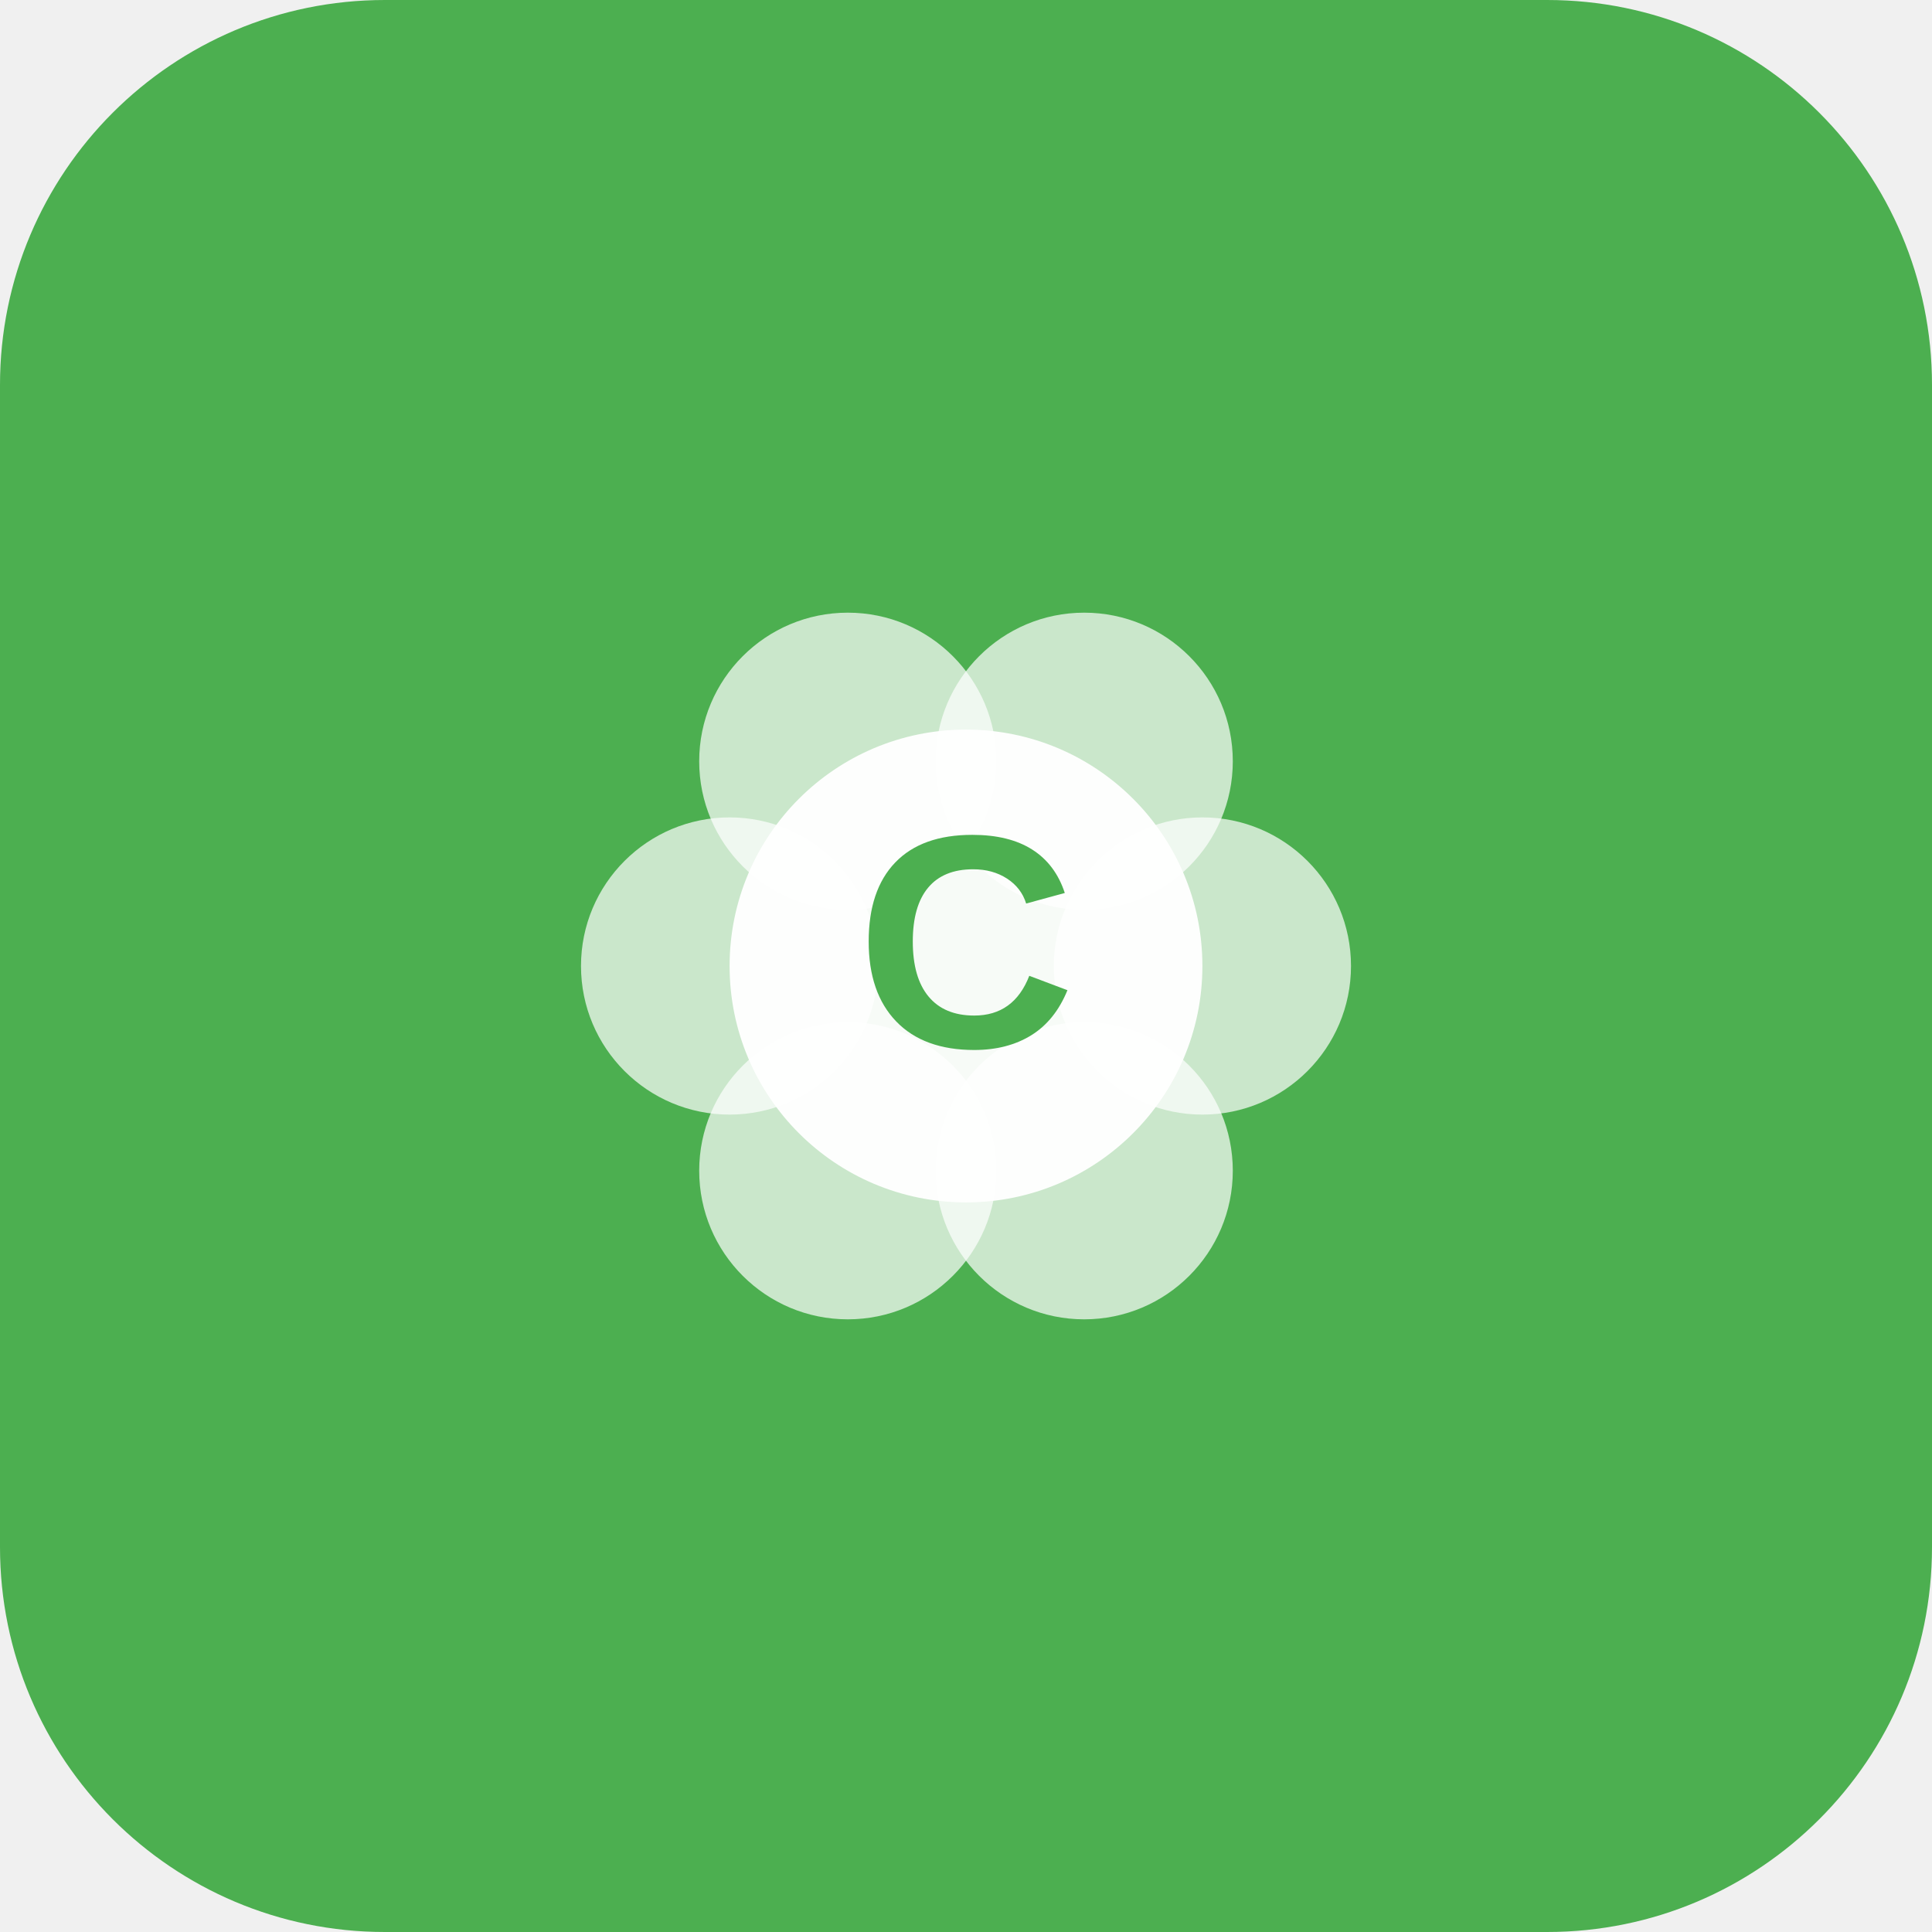
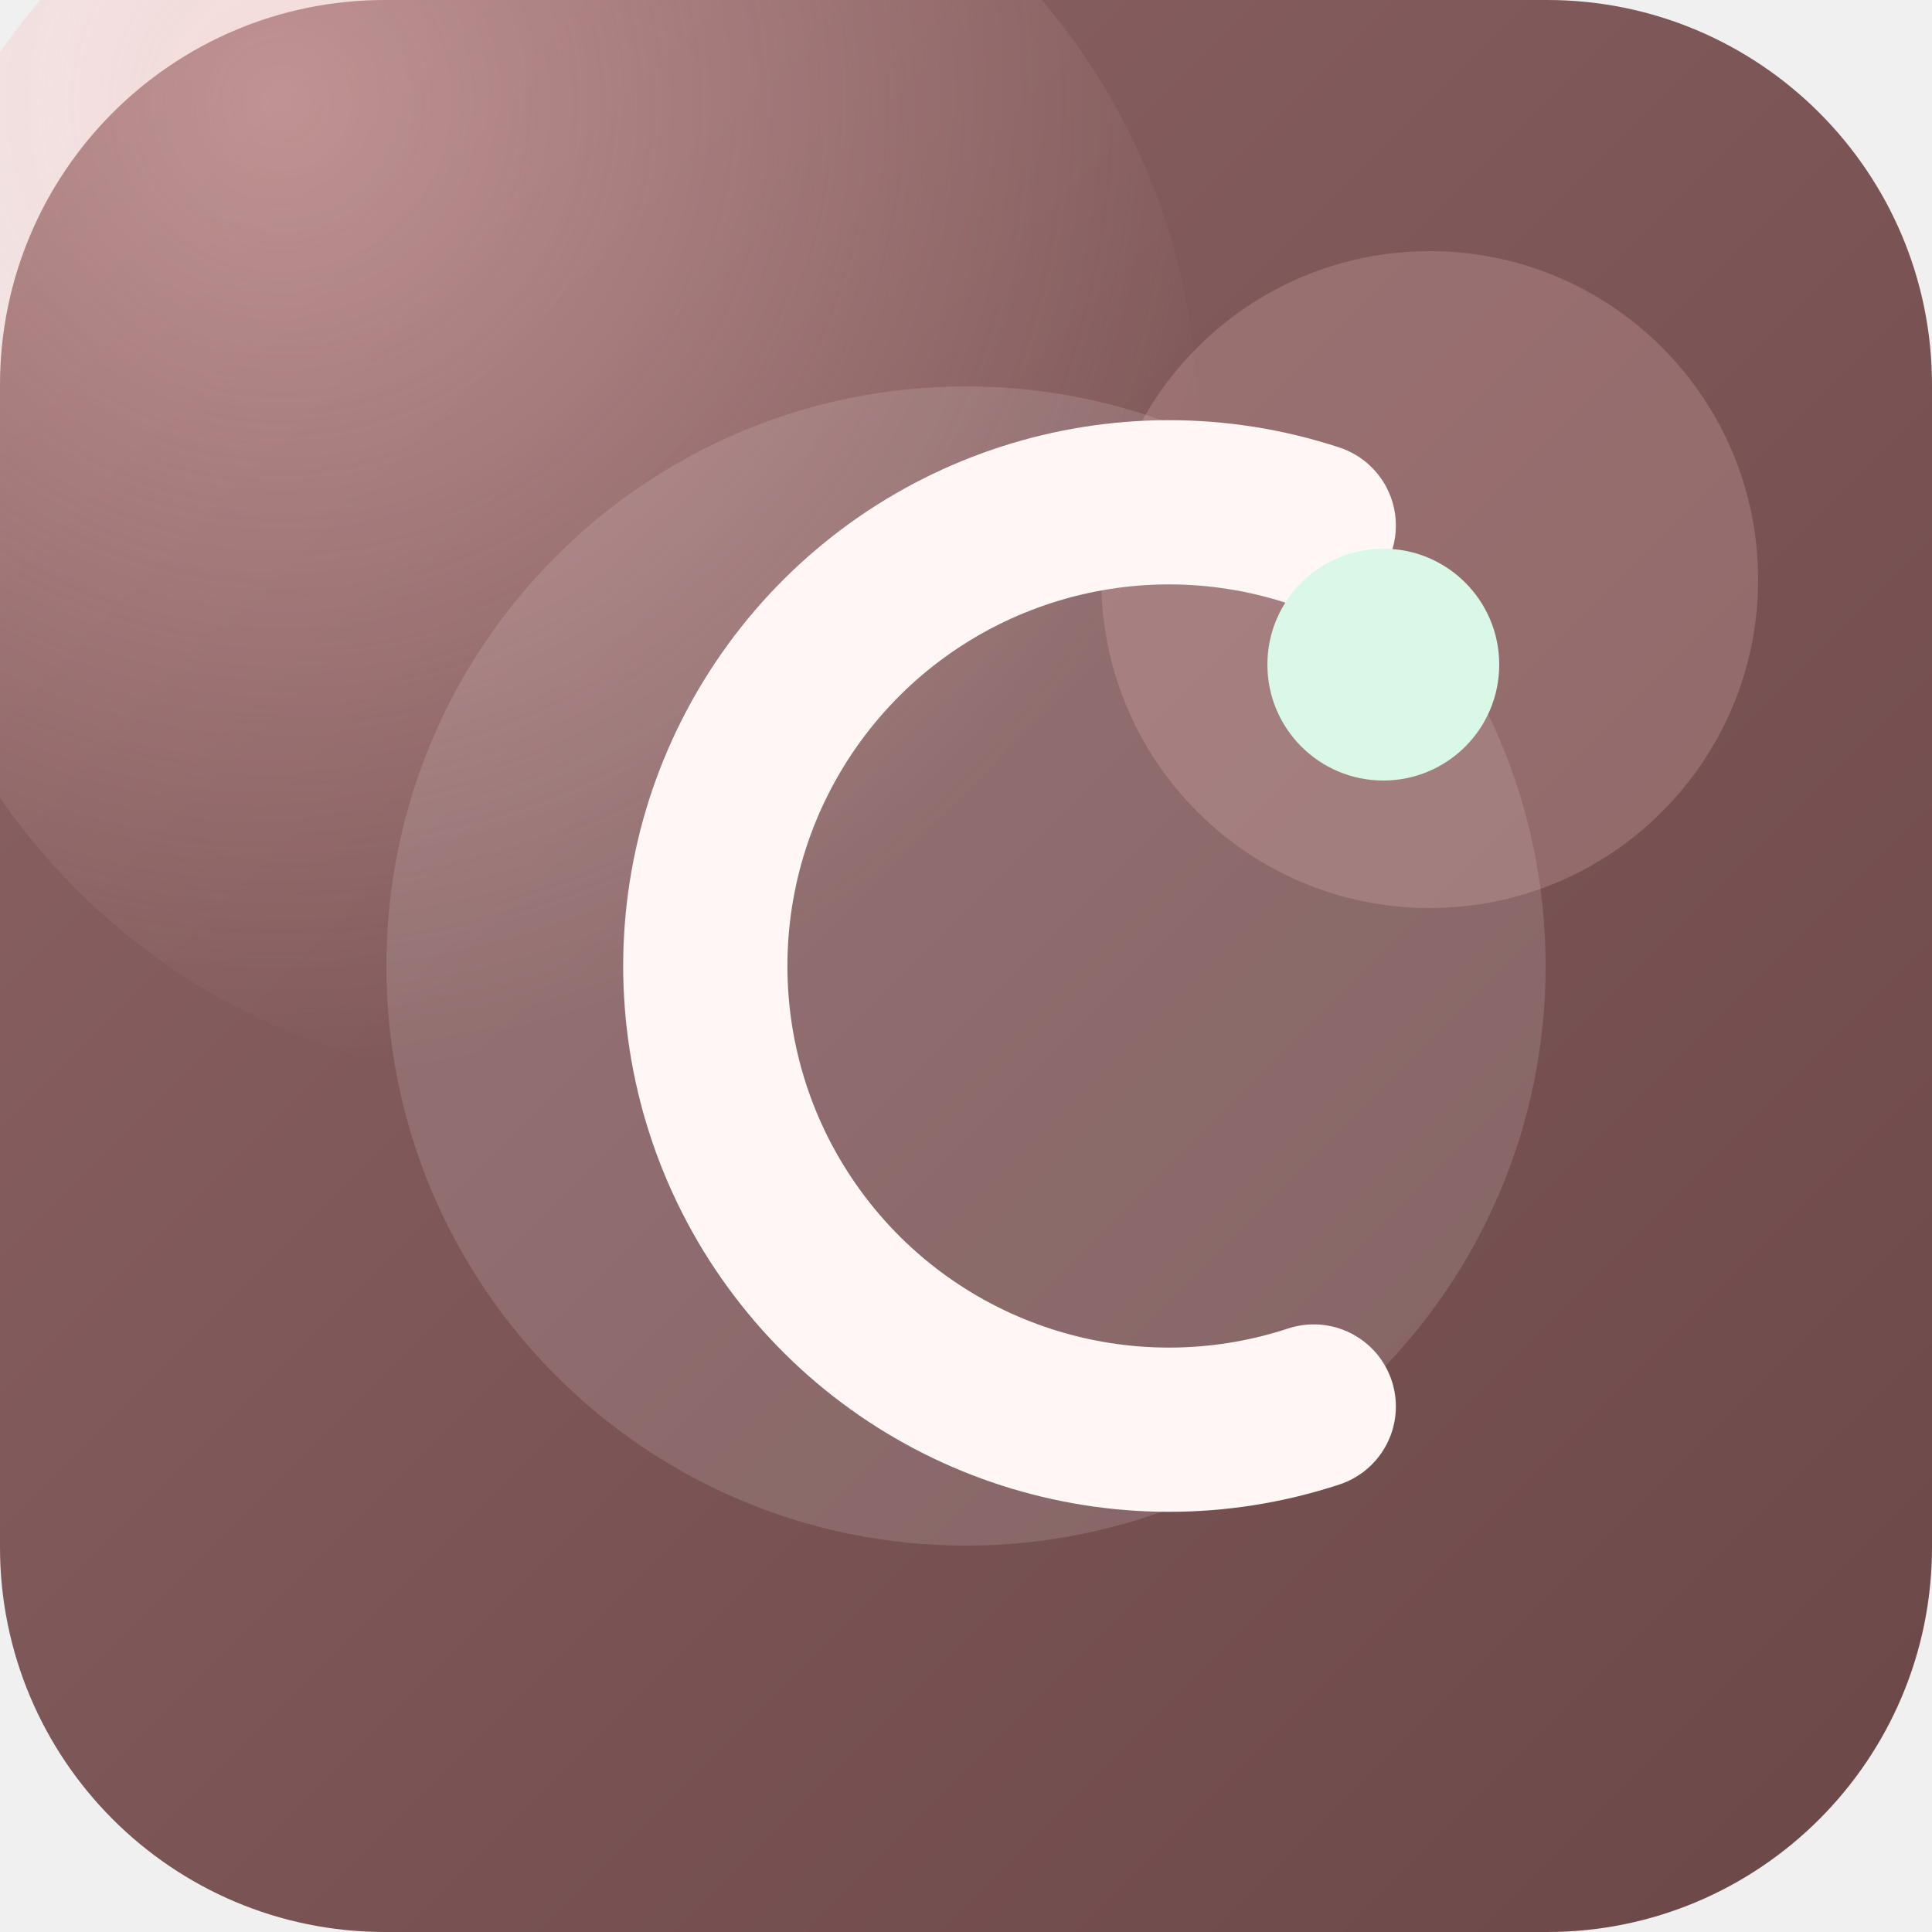
<svg xmlns="http://www.w3.org/2000/svg" width="512" height="512" viewBox="0 0 512 512">
-   <rect width="512" height="512" rx="102" fill="#4CAF50" />
-   <circle cx="256" cy="256" r="62.65" fill="white" opacity="0.95" />
-   <circle cx="318.65" cy="256" r="39.38" fill="white" opacity="0.7" />
-   <circle cx="287.325" cy="310.256" r="39.38" fill="white" opacity="0.7" />
-   <circle cx="224.675" cy="310.256" r="39.38" fill="white" opacity="0.7" />
-   <circle cx="193.35" cy="256" r="39.38" fill="white" opacity="0.7" />
-   <circle cx="224.675" cy="201.744" r="39.38" fill="white" opacity="0.7" />
-   <circle cx="287.325" cy="201.744" r="39.38" fill="white" opacity="0.7" />
-   <text x="256" y="277.48" text-anchor="middle" font-family="Arial,sans-serif" font-size="80.55" font-weight="bold" fill="#4CAF50">C</text>
+   <defs>
+     <linearGradient id="bg" x1="0%" y1="0%" x2="100%" y2="100%">
+       <stop offset="0%" stop-color="#8d6466" />
+       <stop offset="100%" stop-color="#6b4747" />
+     </linearGradient>
+     <radialGradient id="glow" cx="30%" cy="25%" r="75%">
+       <stop offset="0%" stop-color="#f7c5c5" stop-opacity="0.9" />
+       <stop offset="100%" stop-color="#f7c5c5" stop-opacity="0" />
+     </radialGradient>
+   </defs>
+   <rect width="512" height="512" rx="102" fill="url(#bg)" />
+   <circle cx="143.36" cy="112.64" r="174.08" fill="url(#glow)" opacity="0.55" />
+   <circle cx="256" cy="256" r="153.6" fill="#fff7f6" opacity="0.14" />
+   <circle cx="378.88" cy="153.6" r="87.04" fill="#f7c5c5" opacity="0.22" />
+   <path d="M 348.16 139.264            A 122.88 122.88 0 1 0 348.16 372.736" fill="none" stroke="#fff7f6" stroke-width="43.52" stroke-linecap="round" />
+   <circle cx="366.592" cy="176.128" r="30.72" fill="#daf8e8" />
</svg>
